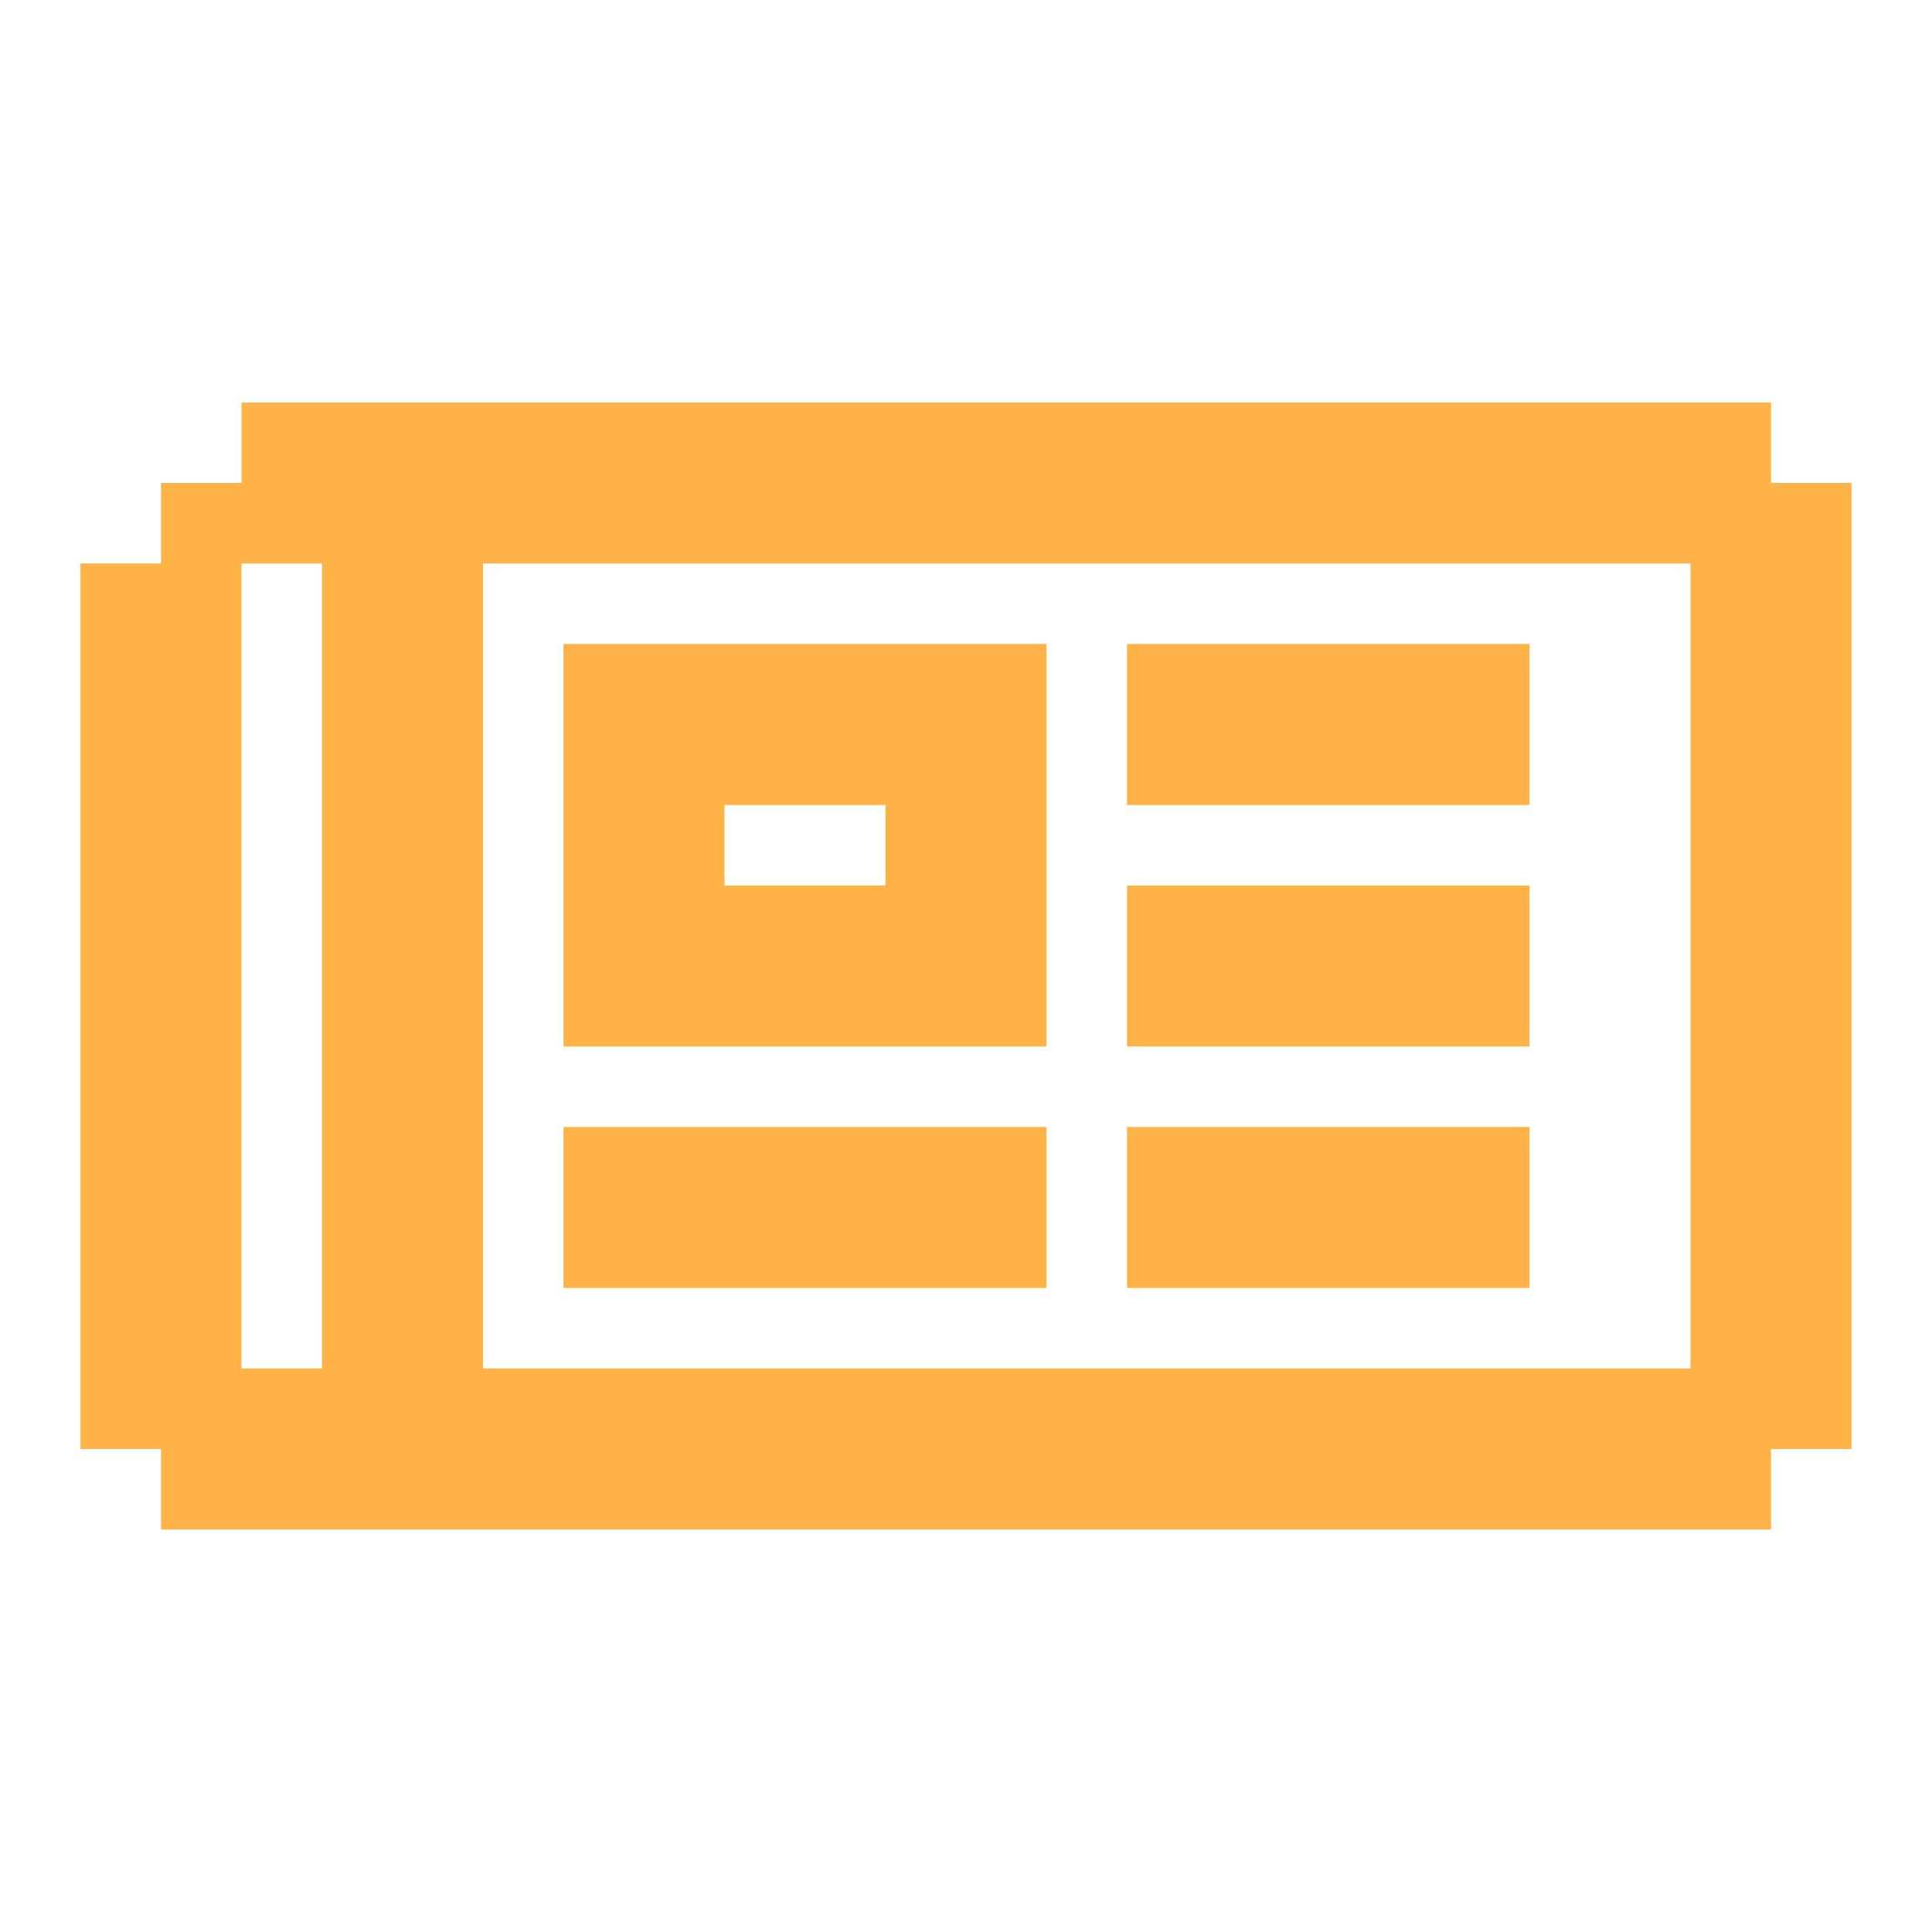
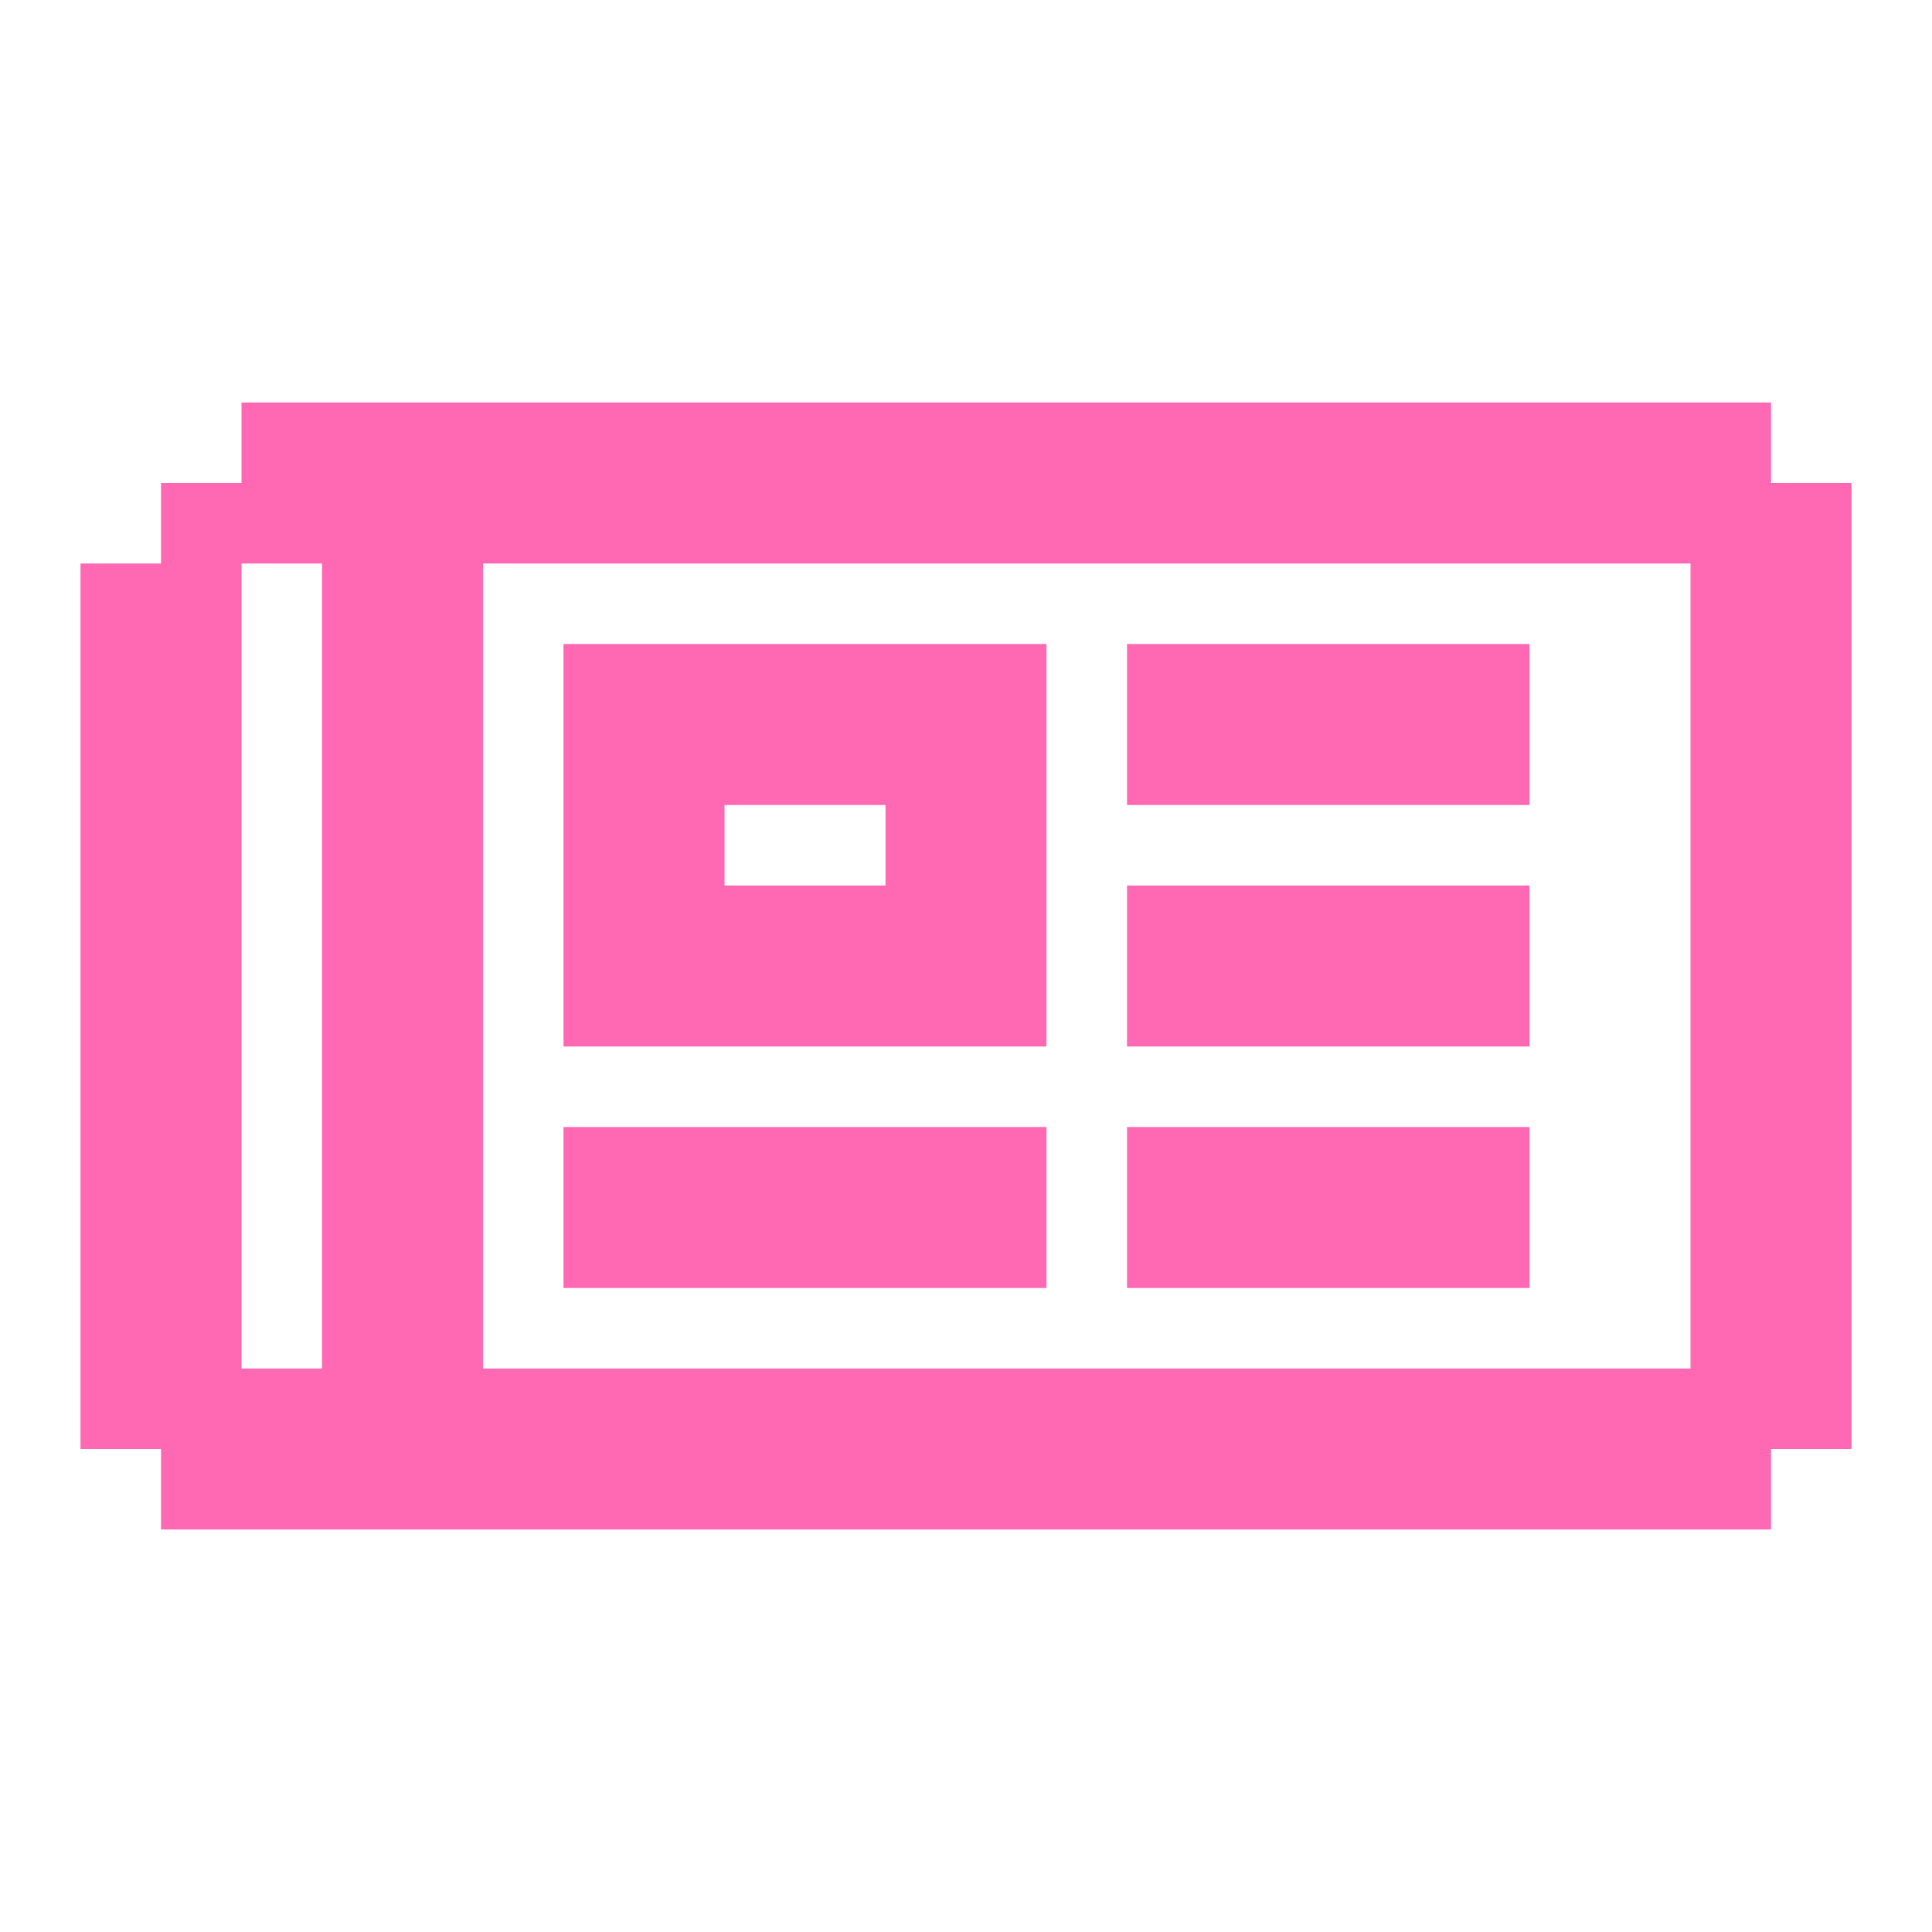
<svg xmlns="http://www.w3.org/2000/svg" width="100%" height="100%" viewBox="0 0 24 24" version="1.1" xml:space="preserve" style="fill-rule:evenodd;clip-rule:evenodd;stroke-linejoin:round;stroke-miterlimit:2;">
-   <path d="M22,6L22,5L3,5L3,6L2,6L2,7L1,7L1,18L2,18L2,19L22,19L22,18L23,18L23,6L22,6ZM4,17L3,17L3,7L4,7L4,17ZM21,17L6,17L6,7L21,7L21,17Z" style="fill:rgb(255,179,71);fill-rule:nonzero;" />
-   <rect x="14" y="14" width="5" height="2" style="fill:rgb(255,179,71);" />
-   <rect x="14" y="11" width="5" height="2" style="fill:rgb(255,179,71);" />
-   <rect x="14" y="8" width="5" height="2" style="fill:rgb(255,179,71);" />
-   <path d="M7,8L7,13L13,13L13,8L7,8ZM11,11L9,11L9,10L11,10L11,11Z" style="fill:rgb(255,179,71);fill-rule:nonzero;" />
-   <rect x="7" y="14" width="6" height="2" style="fill:rgb(255,179,71);" />
+   <path d="M22,6L22,5L3,5L3,6L2,6L2,7L1,7L1,18L2,18L2,19L22,19L22,18L23,18L23,6L22,6ZM4,17L3,17L3,7L4,7L4,17ZM21,17L6,17L6,7L21,7L21,17Z" style="fill:rgb(255,105,180);fill-rule:nonzero;" />
+   <rect x="14" y="14" width="5" height="2" style="fill:rgb(255,105,180);" />
+   <rect x="14" y="11" width="5" height="2" style="fill:rgb(255,105,180);" />
+   <rect x="14" y="8" width="5" height="2" style="fill:rgb(255,105,180);" />
+   <path d="M7,8L7,13L13,13L13,8L7,8ZM11,11L9,11L9,10L11,10L11,11Z" style="fill:rgb(255,105,180);fill-rule:nonzero;" />
+   <rect x="7" y="14" width="6" height="2" style="fill:rgb(255,105,180);" />
</svg>
